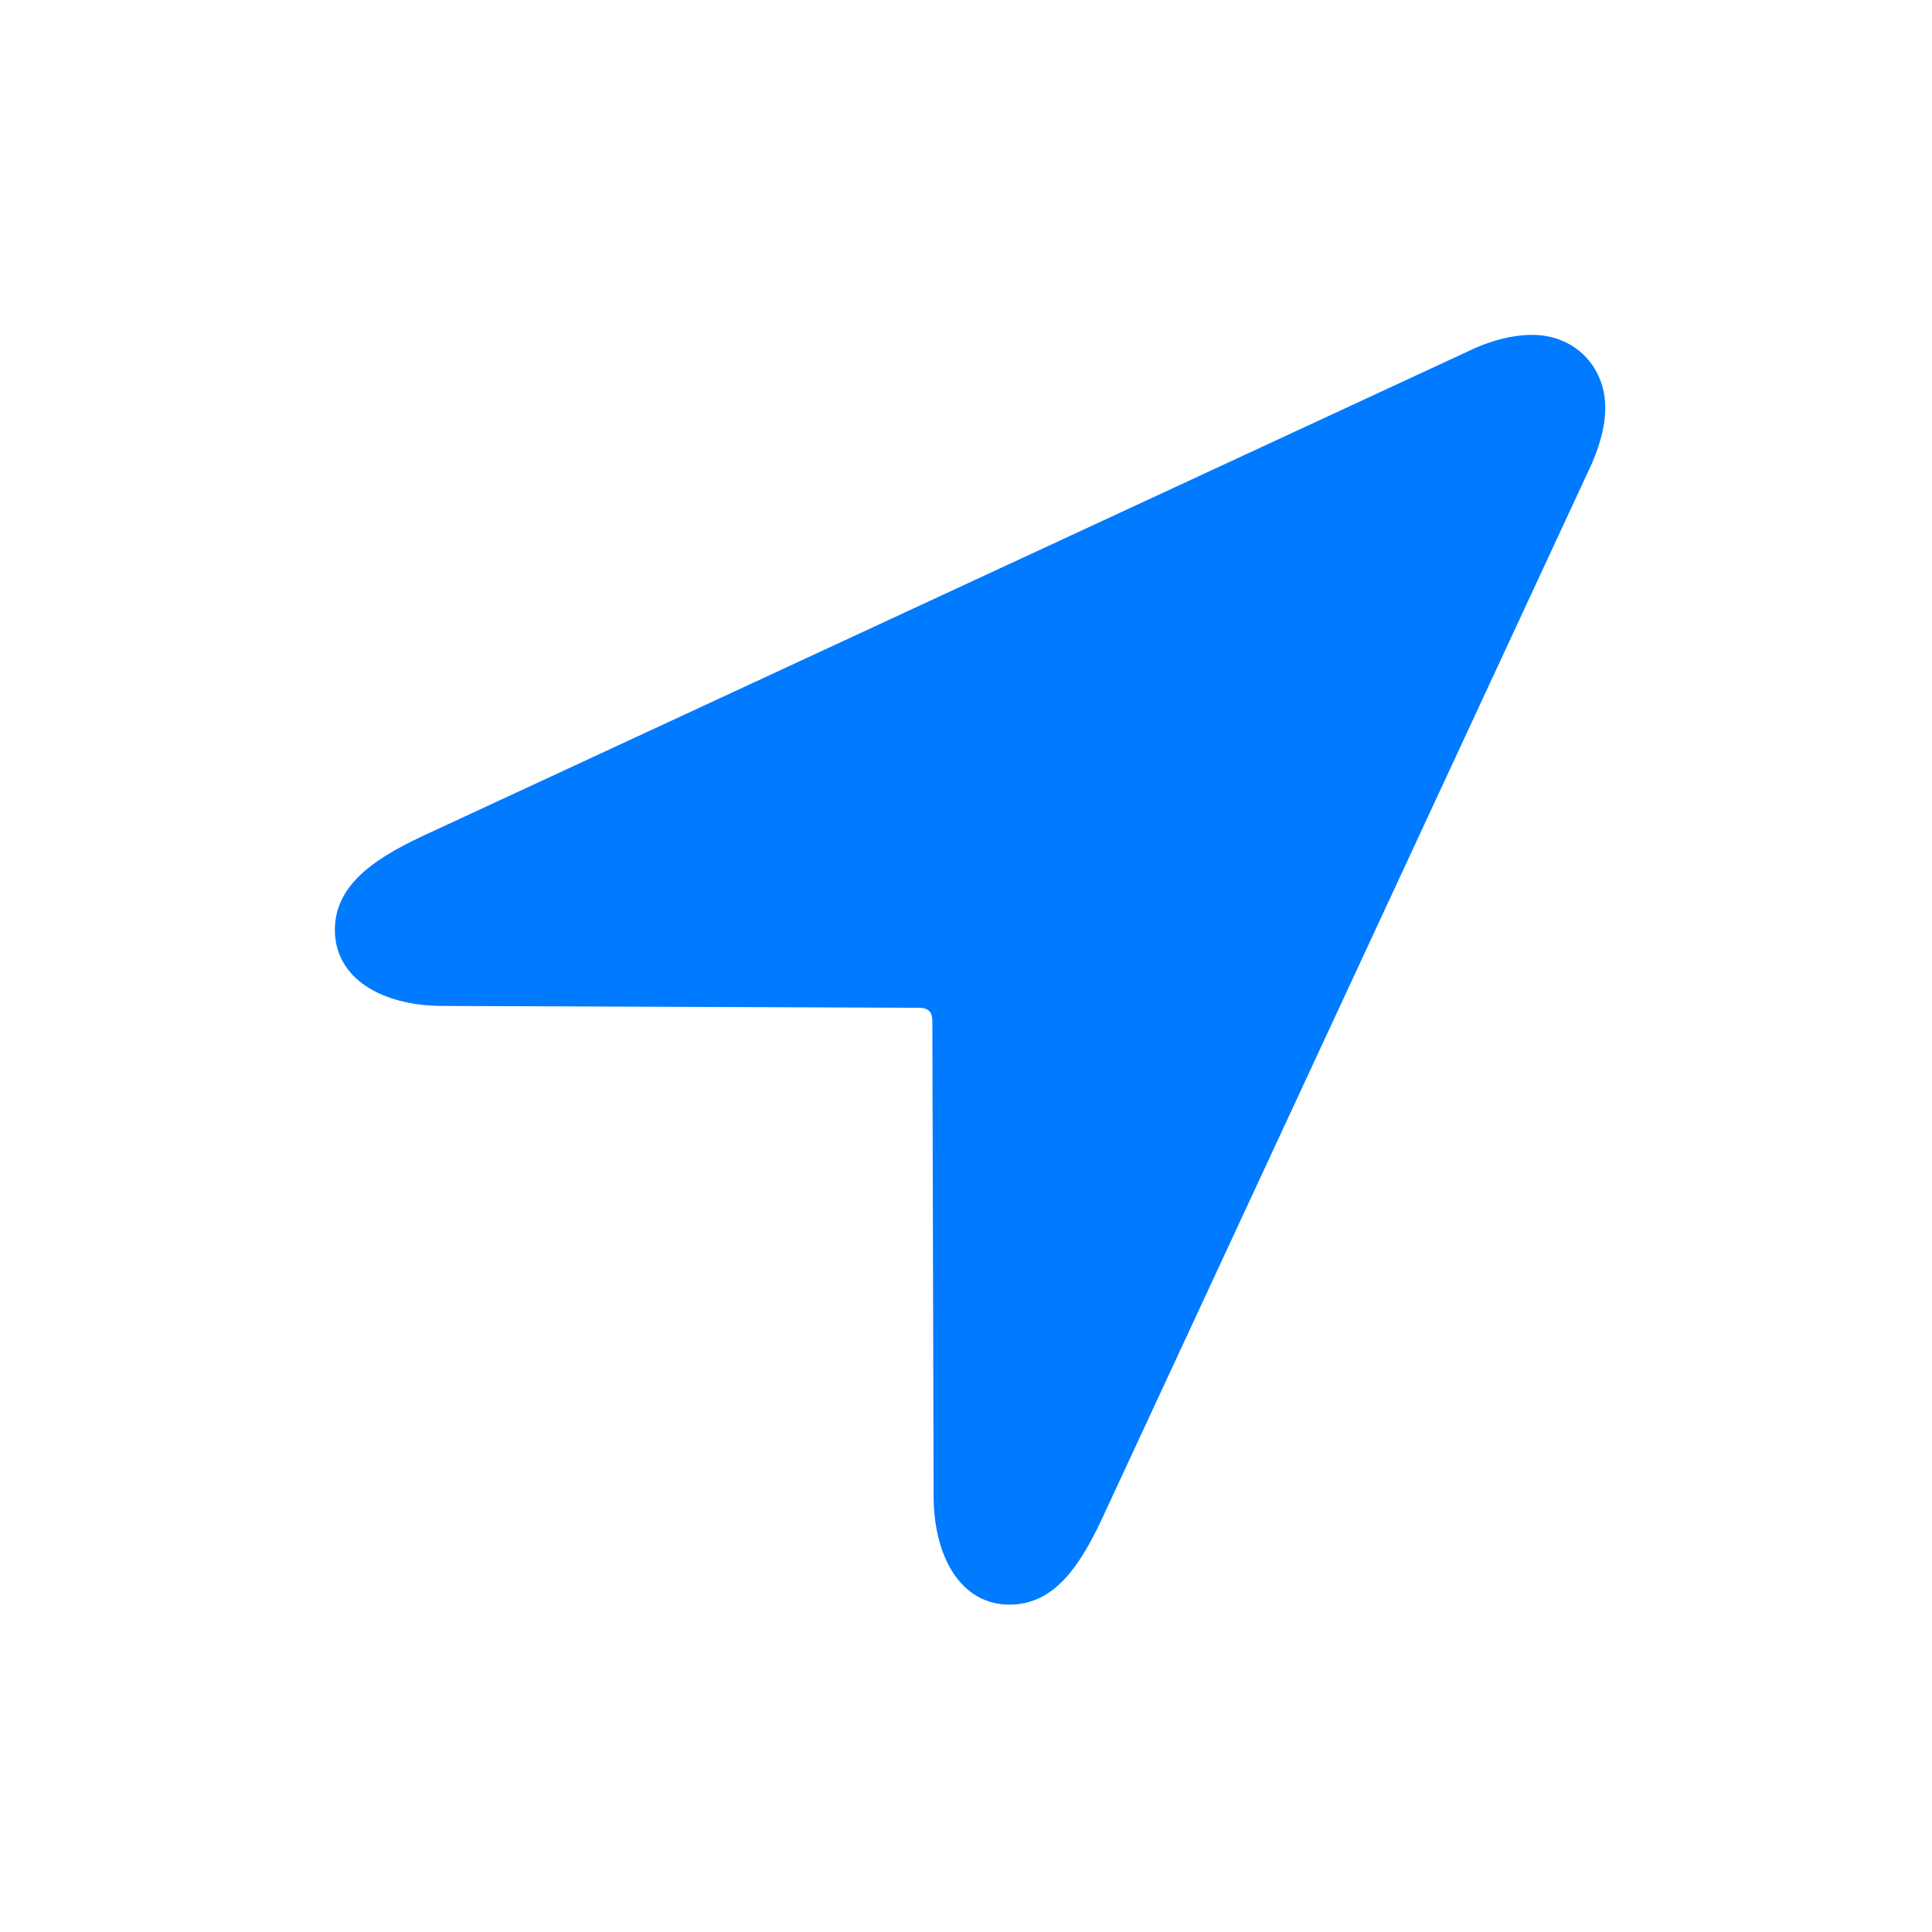
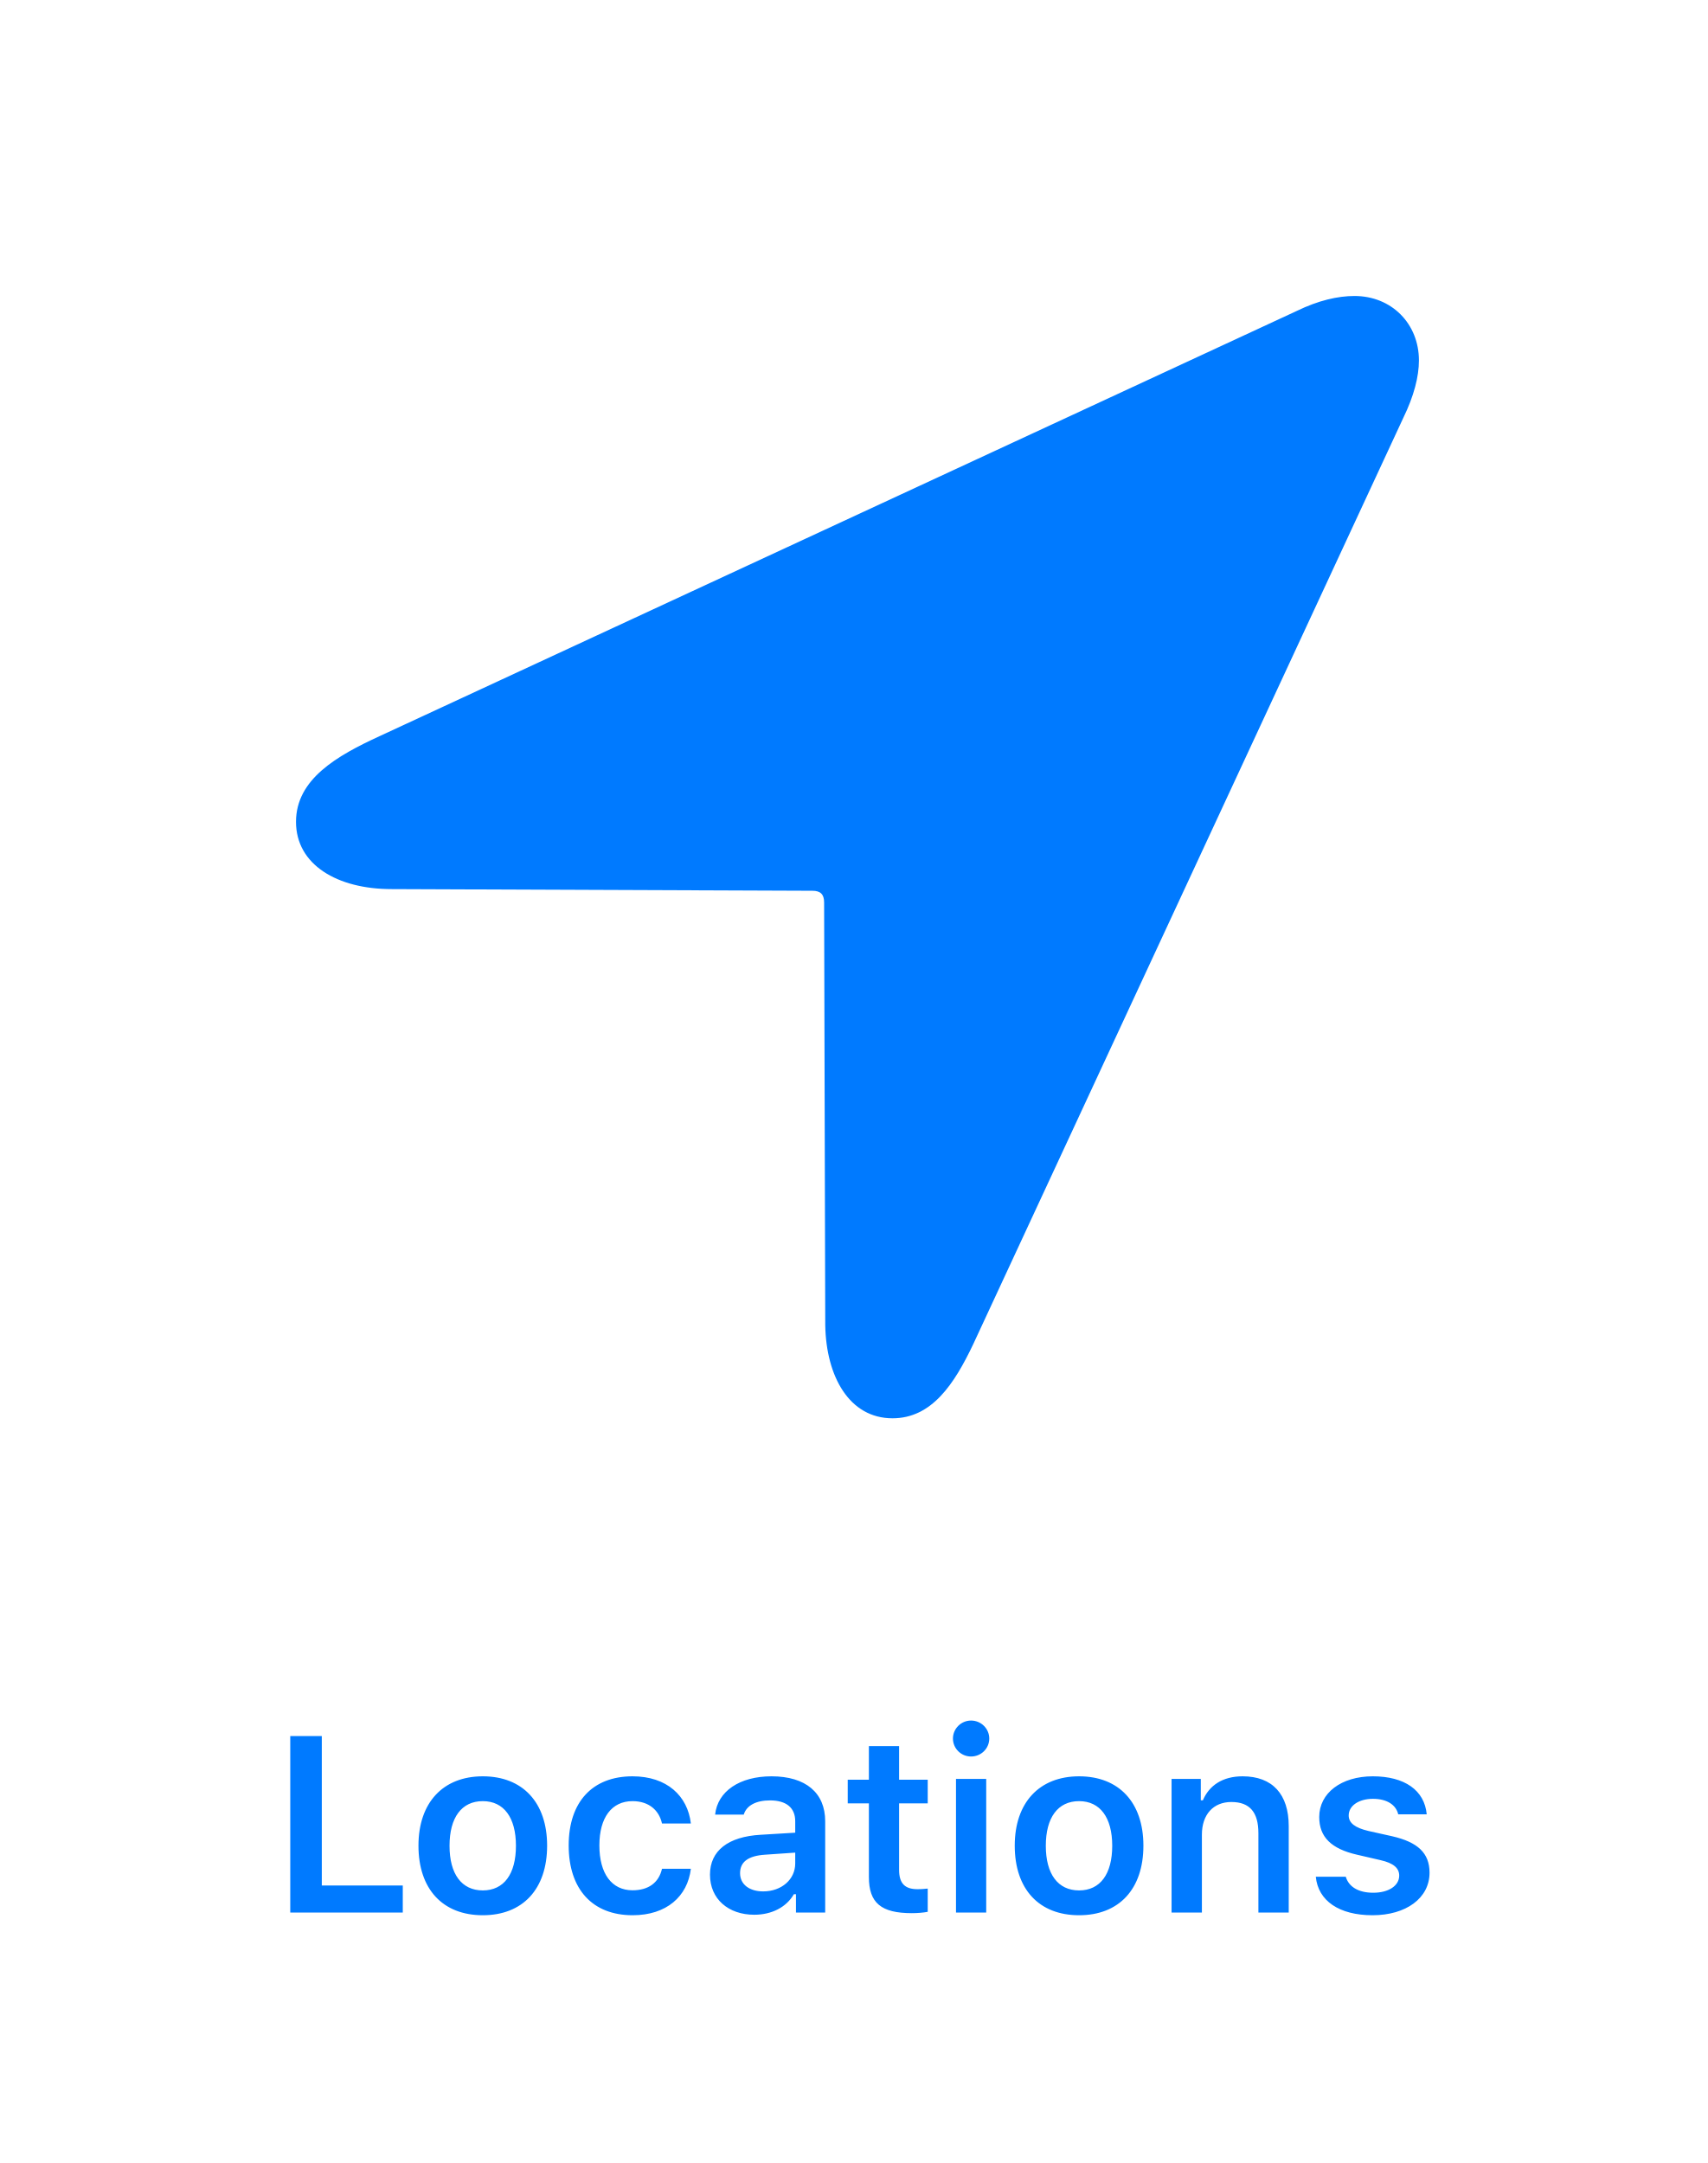
- <svg xmlns="http://www.w3.org/2000/svg" width="150px" height="150px" viewBox="0 0 150 150" version="1.1">
+ <svg xmlns="http://www.w3.org/2000/svg" width="150px" height="190px" viewBox="0 0 150 190" version="1.1">
  <g id="Locations" stroke="none" stroke-width="1" fill="none" fill-rule="evenodd">
    <path d="M34.398,78.1 C29.613,78.1 26,75.951 26,72.191 C26,68.432 29.613,66.381 33.324,64.672 L113.891,27.318 C115.795,26.391 117.504,26 118.969,26 C122.24,26 124.633,28.441 124.633,31.664 C124.633,33.08 124.193,34.789 123.266,36.693 L85.491,118.06 C83.818,121.584 81.845,124.584 78.393,124.584 C74.612,124.584 72.567,120.926 72.487,116.414 L72.387,79.271 C72.387,78.539 72.045,78.246 71.361,78.246 L34.398,78.1 Z" fill="#007AFF" fill-rule="nonzero" />
+     <path d="M35.378,165.626 L28.266,165.626 L28.266,152.499 L25.495,152.499 L25.495,168 L35.378,168 L35.378,165.626 Z M42.407,168.236 C45.919,168.236 48.057,165.938 48.057,162.124 C48.057,158.332 45.909,156.033 42.407,156.033 C38.915,156.033 36.756,158.343 36.756,162.124 C36.756,165.938 38.883,168.236 42.407,168.236 Z M42.407,166.056 C40.548,166.056 39.485,164.616 39.485,162.135 C39.485,159.653 40.548,158.214 42.407,158.214 C44.254,158.214 45.318,159.653 45.318,162.135 C45.318,164.616 44.265,166.056 42.407,166.056 Z M60.683,160.18 C60.403,157.752 58.577,156.033 55.559,156.033 C52.024,156.033 49.951,158.3 49.951,162.103 C49.951,165.948 52.035,168.236 55.569,168.236 C58.545,168.236 60.393,166.582 60.683,164.154 L58.147,164.154 C57.868,165.39 56.944,166.045 55.559,166.045 C53.743,166.045 52.647,164.595 52.647,162.103 C52.647,159.653 53.732,158.214 55.559,158.214 C57.02,158.214 57.9,159.041 58.147,160.18 L60.683,160.18 Z M66.251,168.193 C67.787,168.193 69.076,167.527 69.731,166.389 L69.914,166.389 L69.914,168 L72.481,168 L72.481,159.976 C72.481,157.494 70.784,156.033 67.765,156.033 C64.972,156.033 63.028,157.344 62.813,159.396 L65.327,159.396 C65.574,158.59 66.412,158.149 67.636,158.149 C69.076,158.149 69.849,158.805 69.849,159.976 L69.849,160.985 L66.82,161.168 C63.963,161.329 62.362,162.564 62.362,164.67 C62.362,166.818 63.984,168.193 66.251,168.193 Z M67.035,166.142 C65.853,166.142 65.005,165.551 65.005,164.541 C65.005,163.563 65.703,163.016 67.196,162.919 L69.849,162.736 L69.849,163.692 C69.849,165.089 68.646,166.142 67.035,166.142 Z M76.32,153.38 L76.32,156.334 L74.461,156.334 L74.461,158.407 L76.32,158.407 L76.32,164.885 C76.32,167.151 77.394,168.054 80.09,168.054 C80.606,168.054 81.1,168.011 81.487,167.936 L81.487,165.895 L81.138,165.927 C80.973,165.941 80.81,165.948 80.584,165.948 C79.467,165.948 78.973,165.422 78.973,164.251 L78.973,158.407 L81.487,158.407 L81.487,156.334 L78.973,156.334 L78.973,153.38 L76.32,153.38 Z M85.293,154.293 C86.174,154.293 86.893,153.595 86.893,152.714 C86.893,151.844 86.174,151.135 85.293,151.135 C84.423,151.135 83.703,151.844 83.703,152.714 C83.703,153.595 84.423,154.293 85.293,154.293 Z M83.971,168 L86.625,168 L86.625,156.259 L83.971,156.259 L83.971,168 Z M94.782,168.236 C98.294,168.236 100.432,165.938 100.432,162.124 C100.432,158.332 98.284,156.033 94.782,156.033 C91.29,156.033 89.131,158.343 89.131,162.124 C89.131,165.938 91.258,168.236 94.782,168.236 Z M94.782,166.056 C92.923,166.056 91.86,164.616 91.86,162.135 C91.86,159.653 92.923,158.214 94.782,158.214 C96.629,158.214 97.693,159.653 97.693,162.135 C97.693,164.616 96.64,166.056 94.782,166.056 Z M102.906,168 L105.57,168 L105.57,161.157 C105.57,159.396 106.569,158.289 108.159,158.289 C109.781,158.289 110.533,159.202 110.533,161.028 L110.533,168 L113.197,168 L113.197,160.405 C113.197,157.612 111.769,156.033 109.147,156.033 C107.396,156.033 106.215,156.828 105.656,158.139 L105.474,158.139 L105.474,156.259 L102.906,156.259 L102.906,168 Z M115.876,159.61 C115.876,157.505 117.809,156.033 120.581,156.033 C123.374,156.033 125.125,157.258 125.318,159.374 L122.815,159.374 C122.622,158.547 121.837,158.01 120.591,158.01 C119.378,158.01 118.464,158.601 118.464,159.471 C118.464,160.137 119.023,160.556 120.205,160.835 L122.278,161.297 C124.523,161.812 125.565,162.769 125.565,164.498 C125.565,166.743 123.492,168.236 120.559,168.236 C117.627,168.236 115.779,166.969 115.575,164.853 L118.207,164.853 C118.464,165.723 119.292,166.26 120.624,166.26 C121.966,166.26 122.901,165.647 122.901,164.756 C122.901,164.09 122.396,163.66 121.279,163.402 L119.195,162.919 C116.939,162.403 115.876,161.372 115.876,159.61 Z" fill="#007AFF" fill-rule="nonzero" />
  </g>
</svg>
